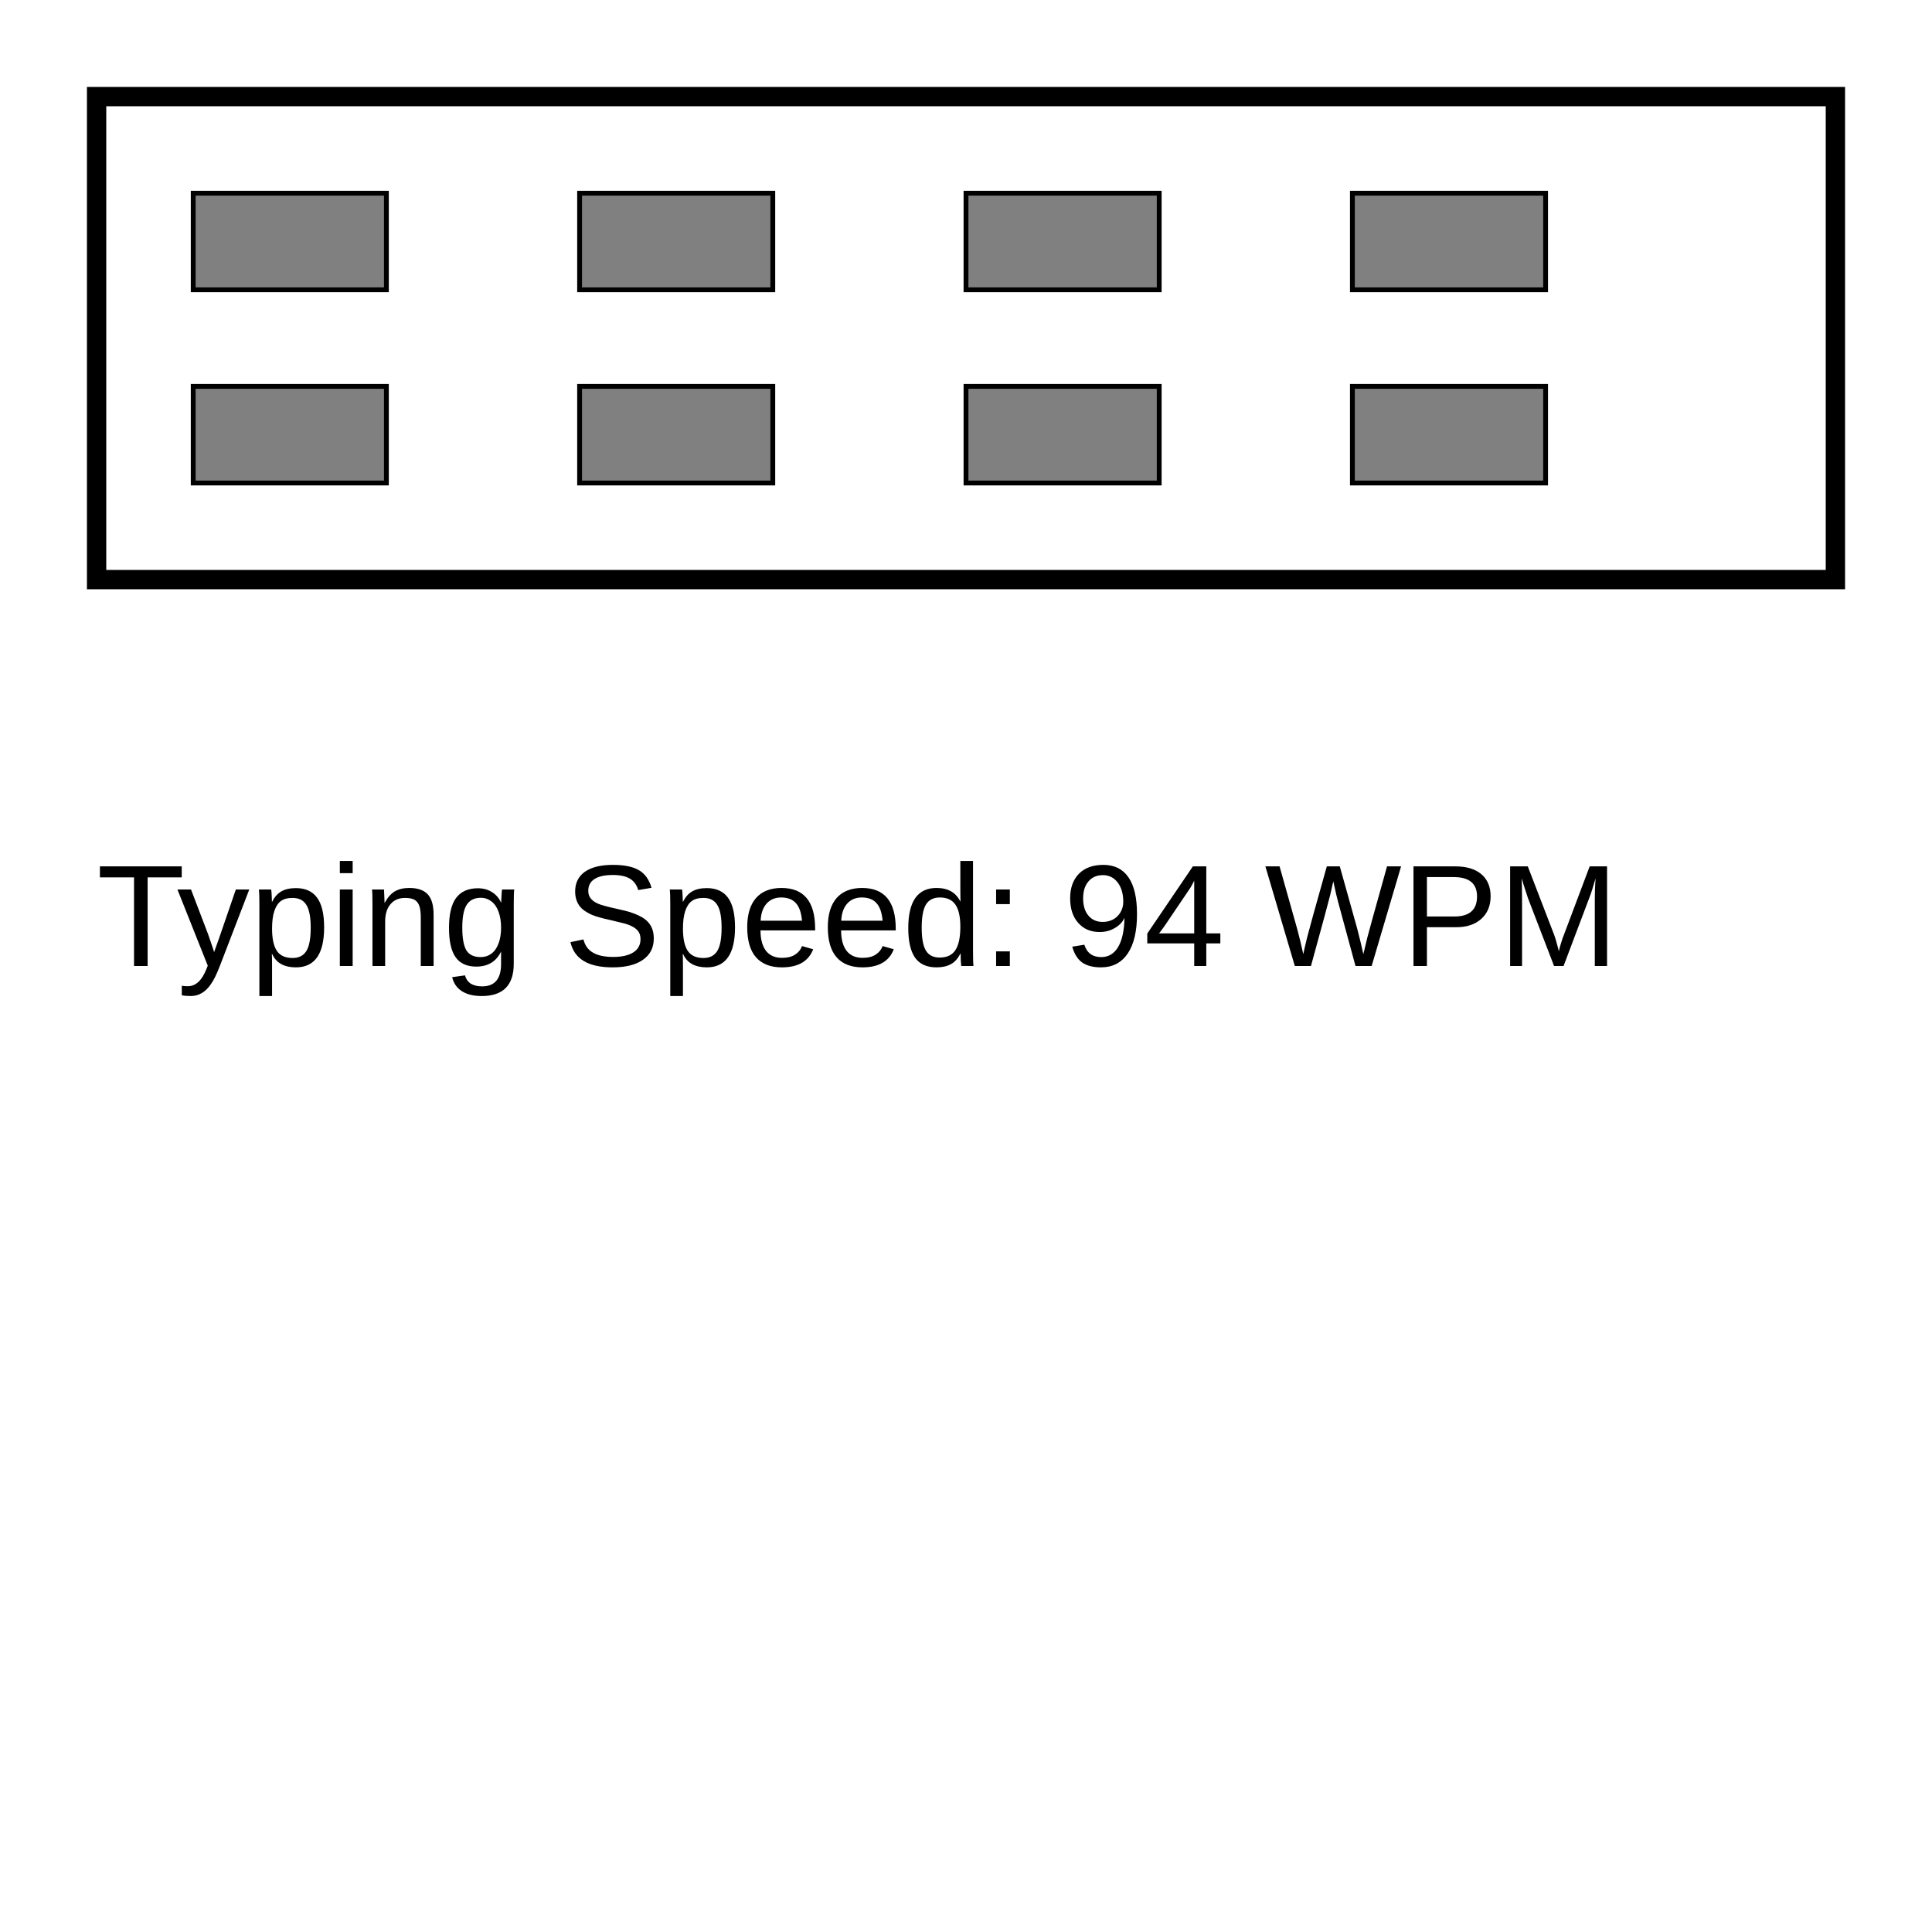
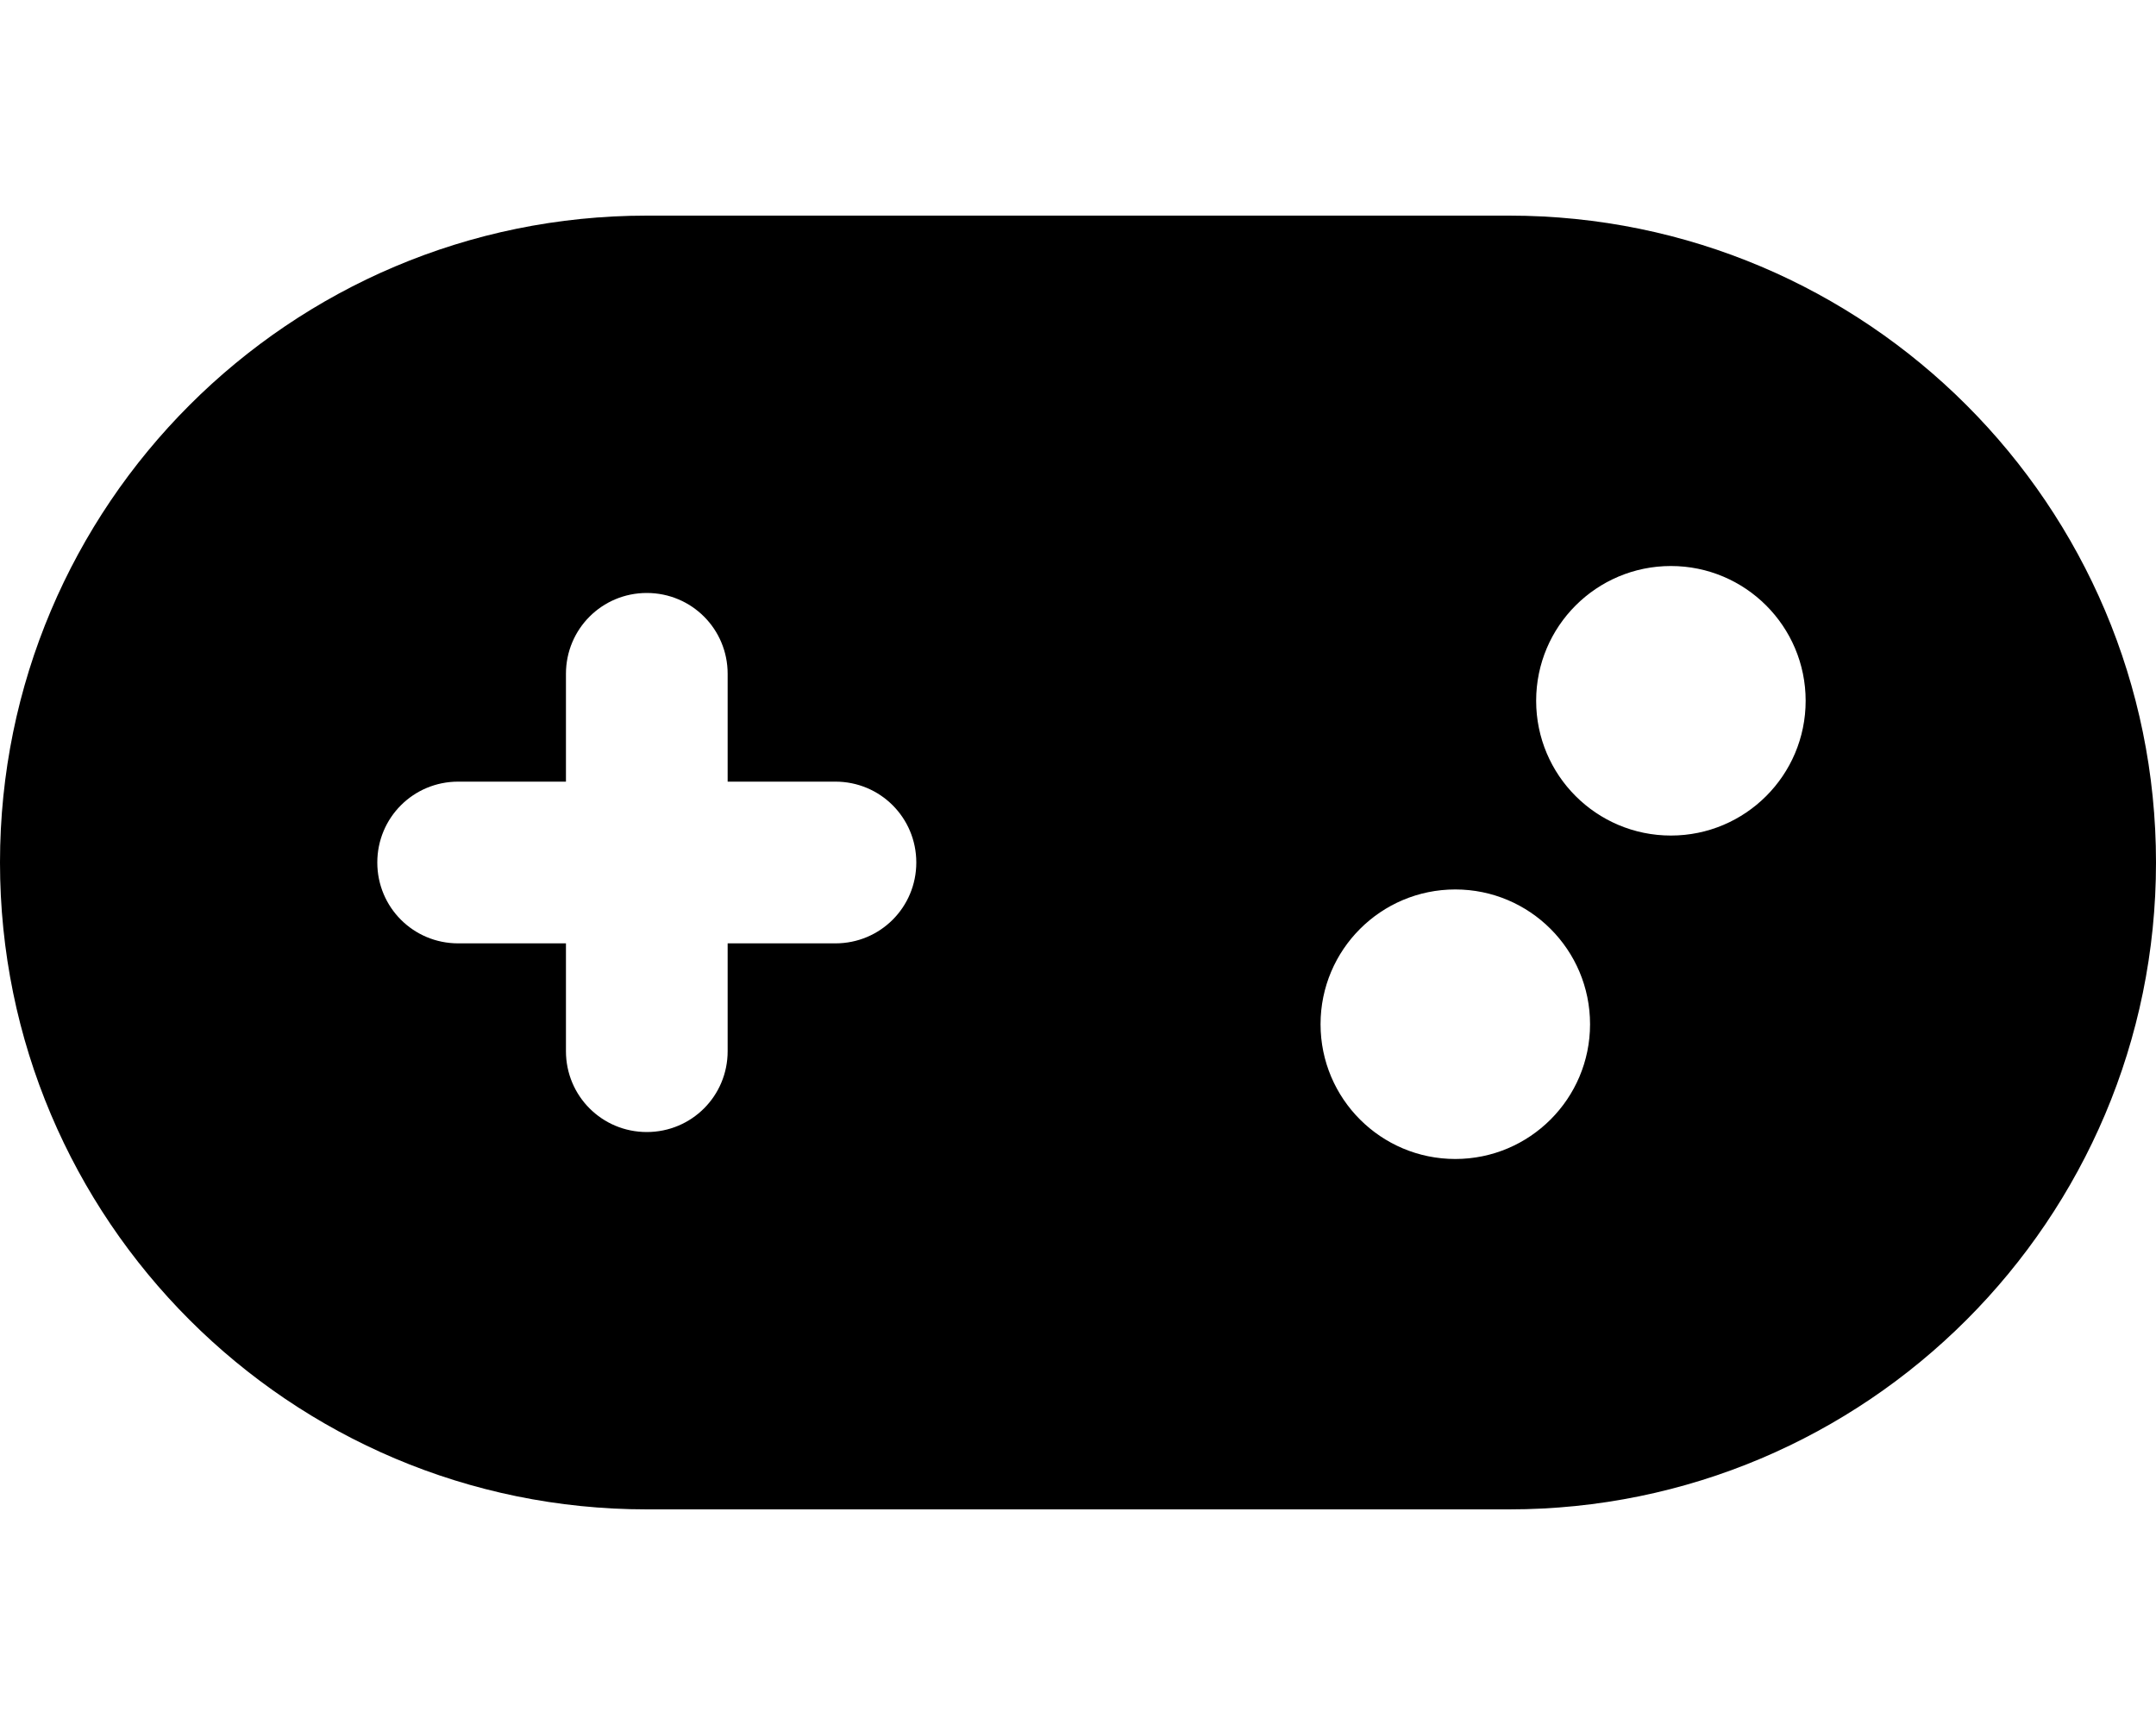
- <svg xmlns="http://www.w3.org/2000/svg" baseProfile="tiny" height="200px" version="1.2" width="200px">
-   <defs />
-   <path d="M 10 10 H 190 V 60 H 10 Z" fill="none" stroke="black" stroke-width="2" />
-   <rect fill="grey" height="10" stroke="black" stroke-width="0.5" width="20" x="20" y="20" />
-   <rect fill="grey" height="10" stroke="black" stroke-width="0.5" width="20" x="20" y="40" />
-   <rect fill="grey" height="10" stroke="black" stroke-width="0.5" width="20" x="60" y="20" />
-   <rect fill="grey" height="10" stroke="black" stroke-width="0.5" width="20" x="60" y="40" />
-   <rect fill="grey" height="10" stroke="black" stroke-width="0.5" width="20" x="100" y="20" />
-   <rect fill="grey" height="10" stroke="black" stroke-width="0.5" width="20" x="100" y="40" />
-   <rect fill="grey" height="10" stroke="black" stroke-width="0.5" width="20" x="140" y="20" />
-   <rect fill="grey" height="10" stroke="black" stroke-width="0.5" width="20" x="140" y="40" />
-   <text fill="black" font-family="Arial" font-size="15px" x="10" y="100">Typing Speed: 94 WPM</text>
+ <svg xmlns="http://www.w3.org/2000/svg" viewBox="0 0 640 512">
+   <path d="M192 64C86 64 0 150 0 256S86 448 192 448l256 0c106 0 192-86 192-192s-86-192-192-192L192 64zM496 168a40 40 0 1 1 0 80 40 40 0 1 1 0-80zM392 304a40 40 0 1 1 80 0 40 40 0 1 1 -80 0zM168 200c0-13.3 10.7-24 24-24s24 10.7 24 24l0 32 32 0c13.3 0 24 10.7 24 24s-10.7 24-24 24l-32 0 0 32c0 13.3-10.7 24-24 24s-24-10.7-24-24l0-32-32 0c-13.3 0-24-10.7-24-24s10.7-24 24-24l32 0 0-32z" />
</svg>
